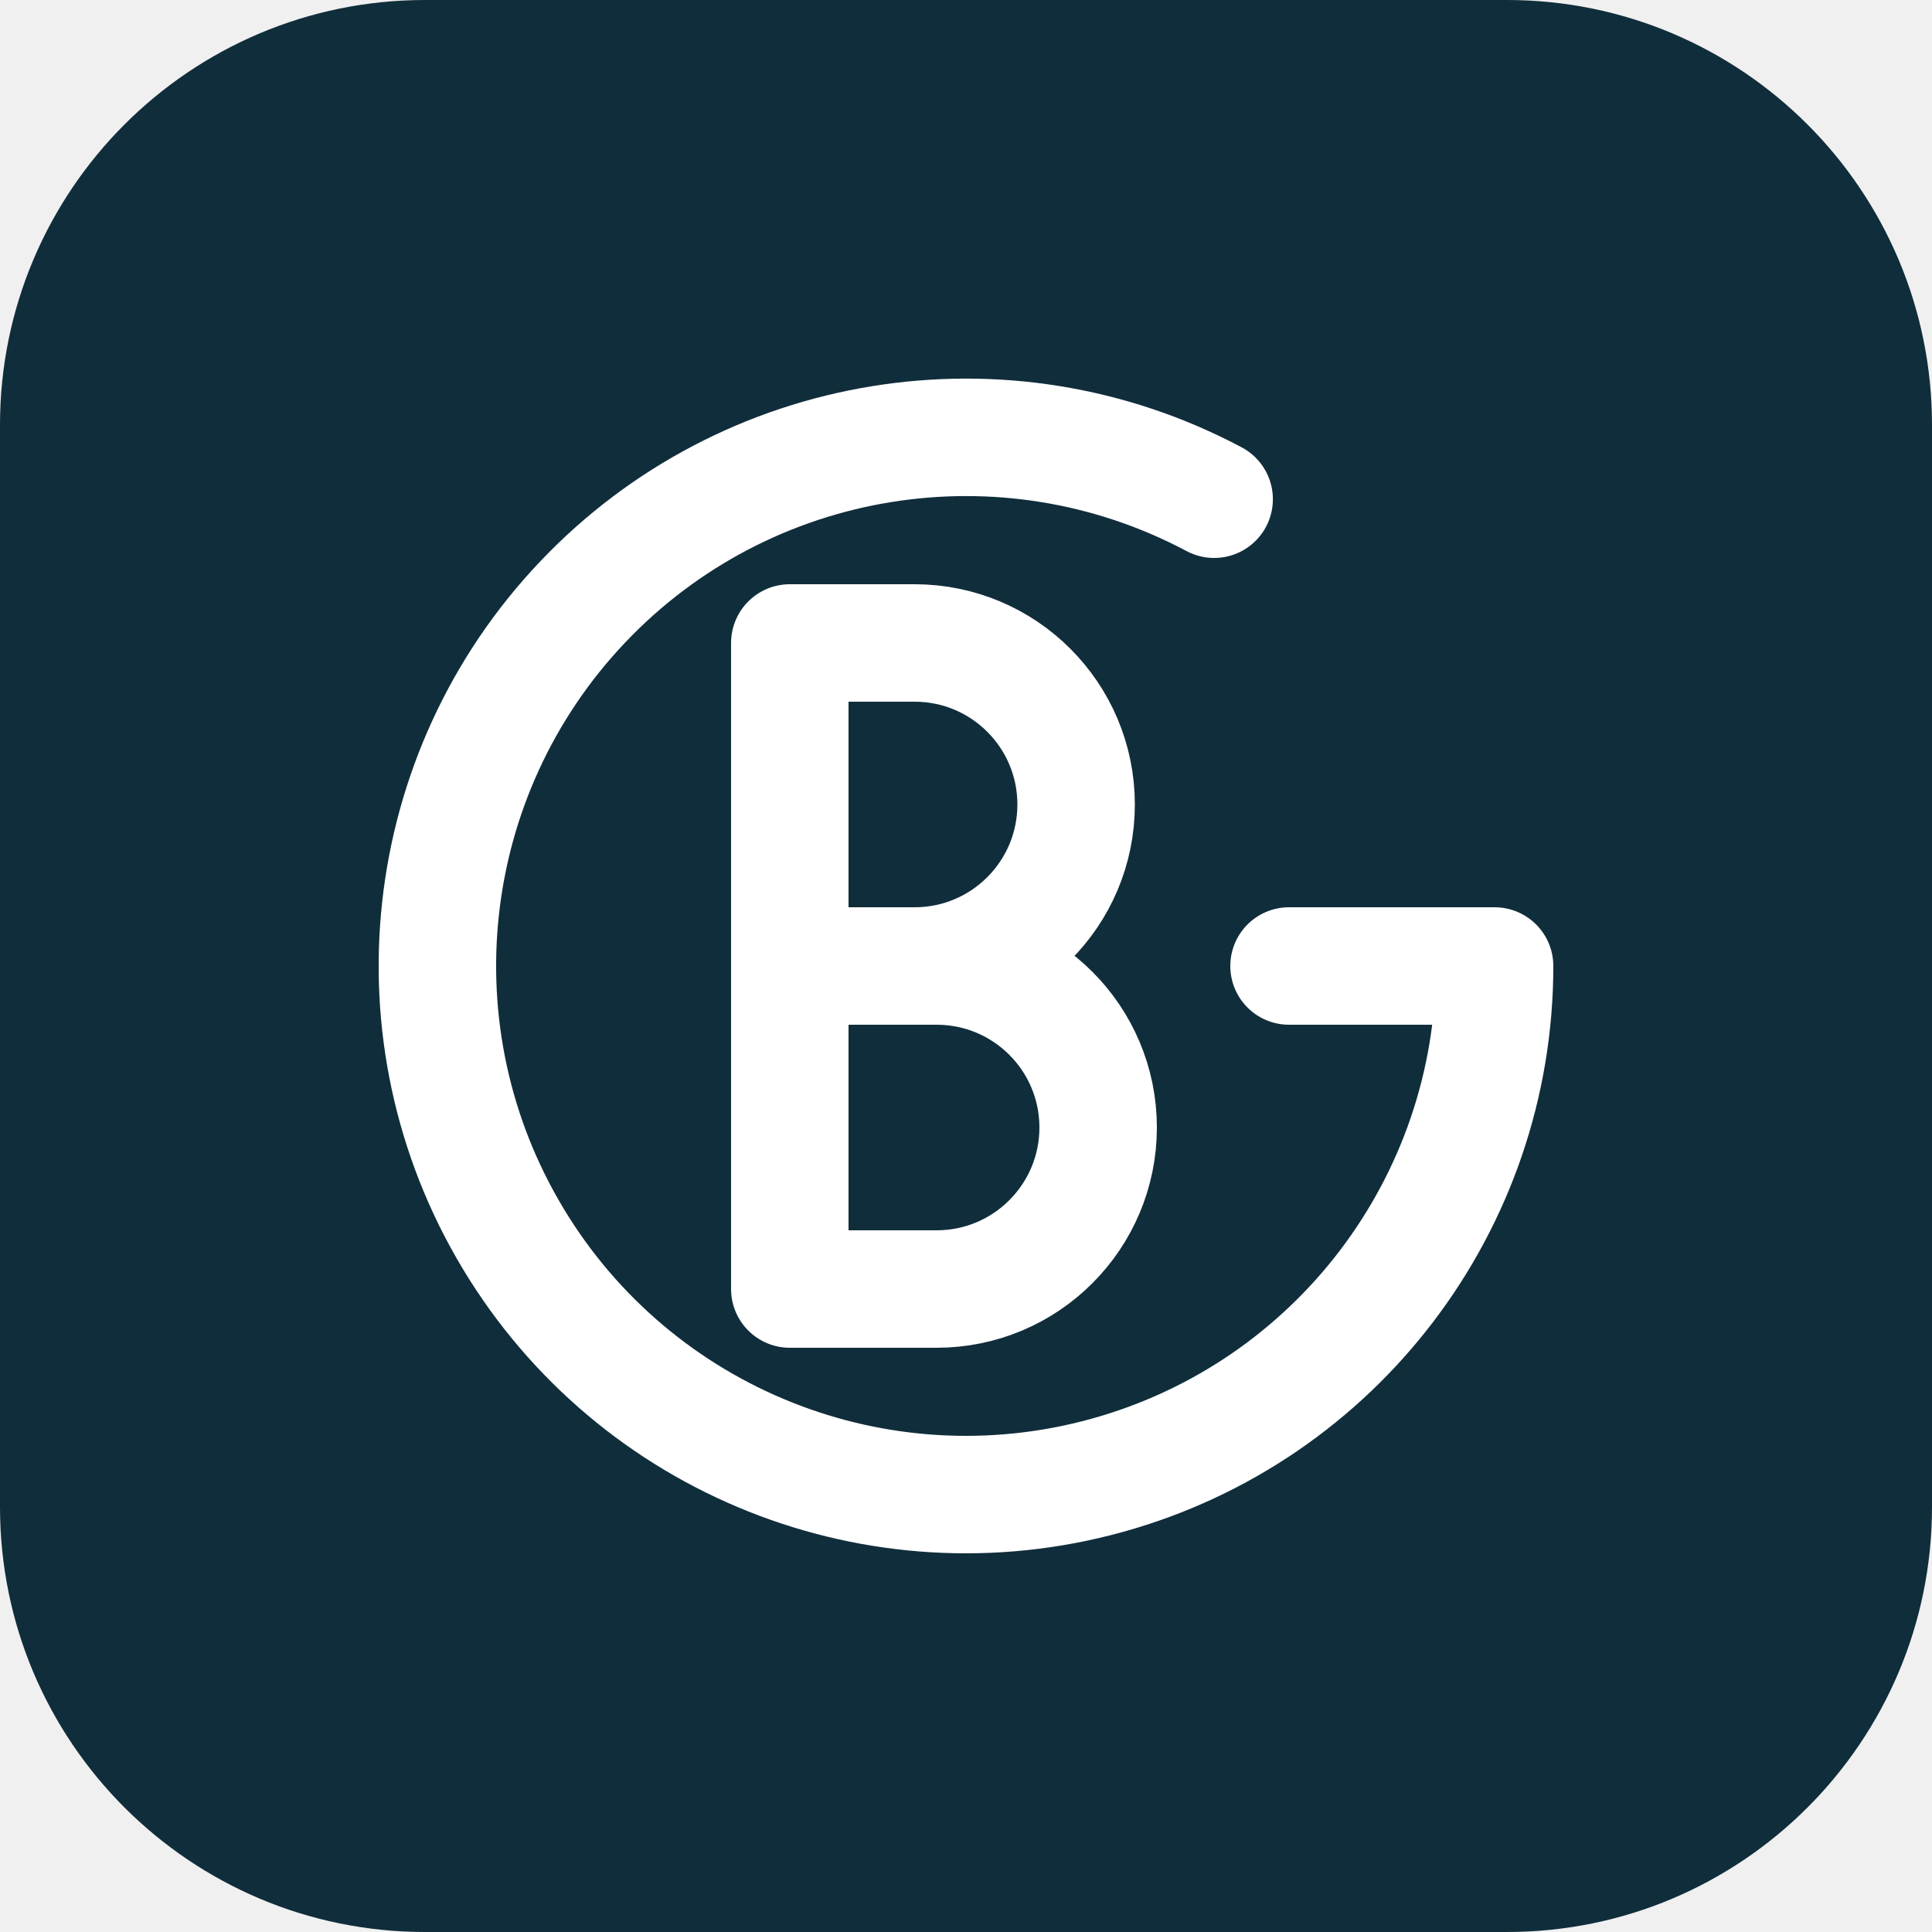
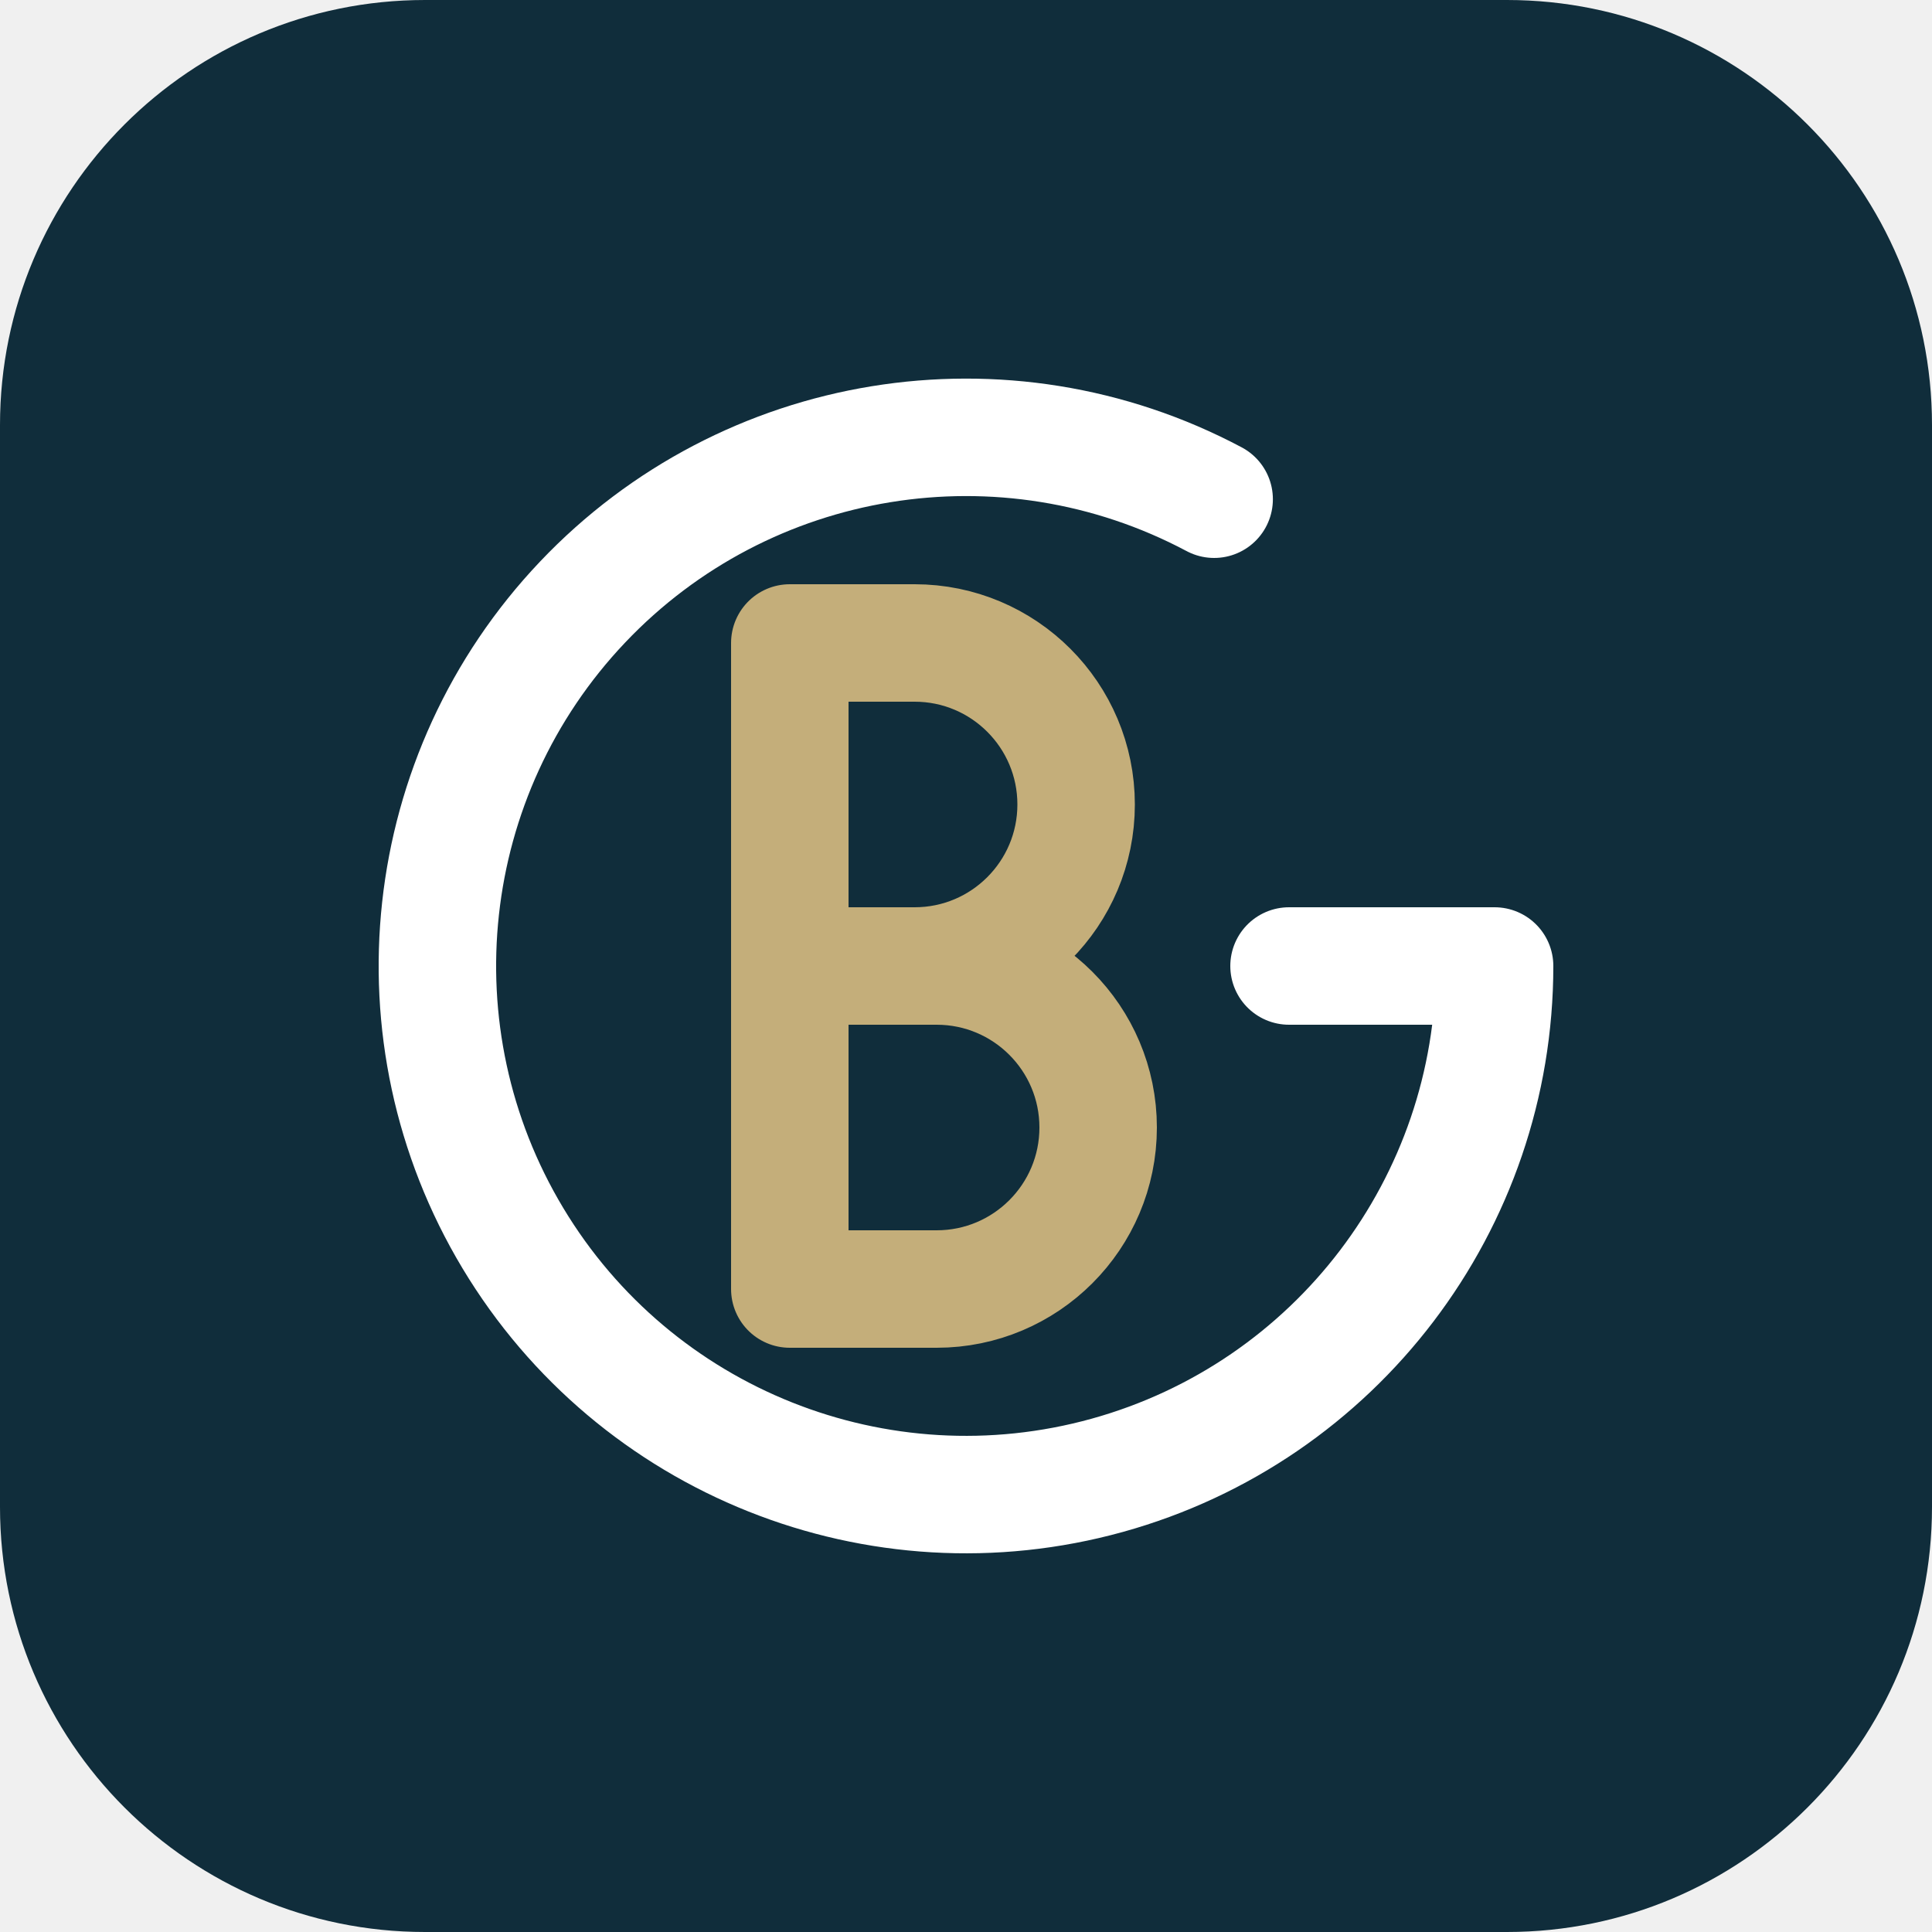
<svg xmlns="http://www.w3.org/2000/svg" role="img" aria-label="GovernorBrief" width="100" height="100" viewBox="0 0 100 100">
  <rect width="100" height="100" rx="22" fill="#102d3b" />
  <g transform="translate(12 12) scale(0.76)">
    <path d="M66.90,18.21 A36,36 0 1 0 86,50 L72,50" stroke="#ffffff" fill="none" stroke-width="8" stroke-linecap="round" stroke-linejoin="round" />
-     <path d="M38,28 V72 M38,28 H46.5 a11,11 0 0 1 0,22 H38 M46.5,50.0 H48 a11,11 0 0 1 0,22 H38" stroke="#ffffff" fill="none" stroke-width="8" stroke-linecap="round" stroke-linejoin="round" />
+     <path d="M38,28 V72 M38,28 H46.5 a11,11 0 0 1 0,22 H38 M46.5,50.0 H48 a11,11 0 0 1 0,22 H38" stroke="#c4ae7a" fill="none" stroke-width="8" stroke-linecap="round" stroke-linejoin="round" />
  </g>
</svg>
